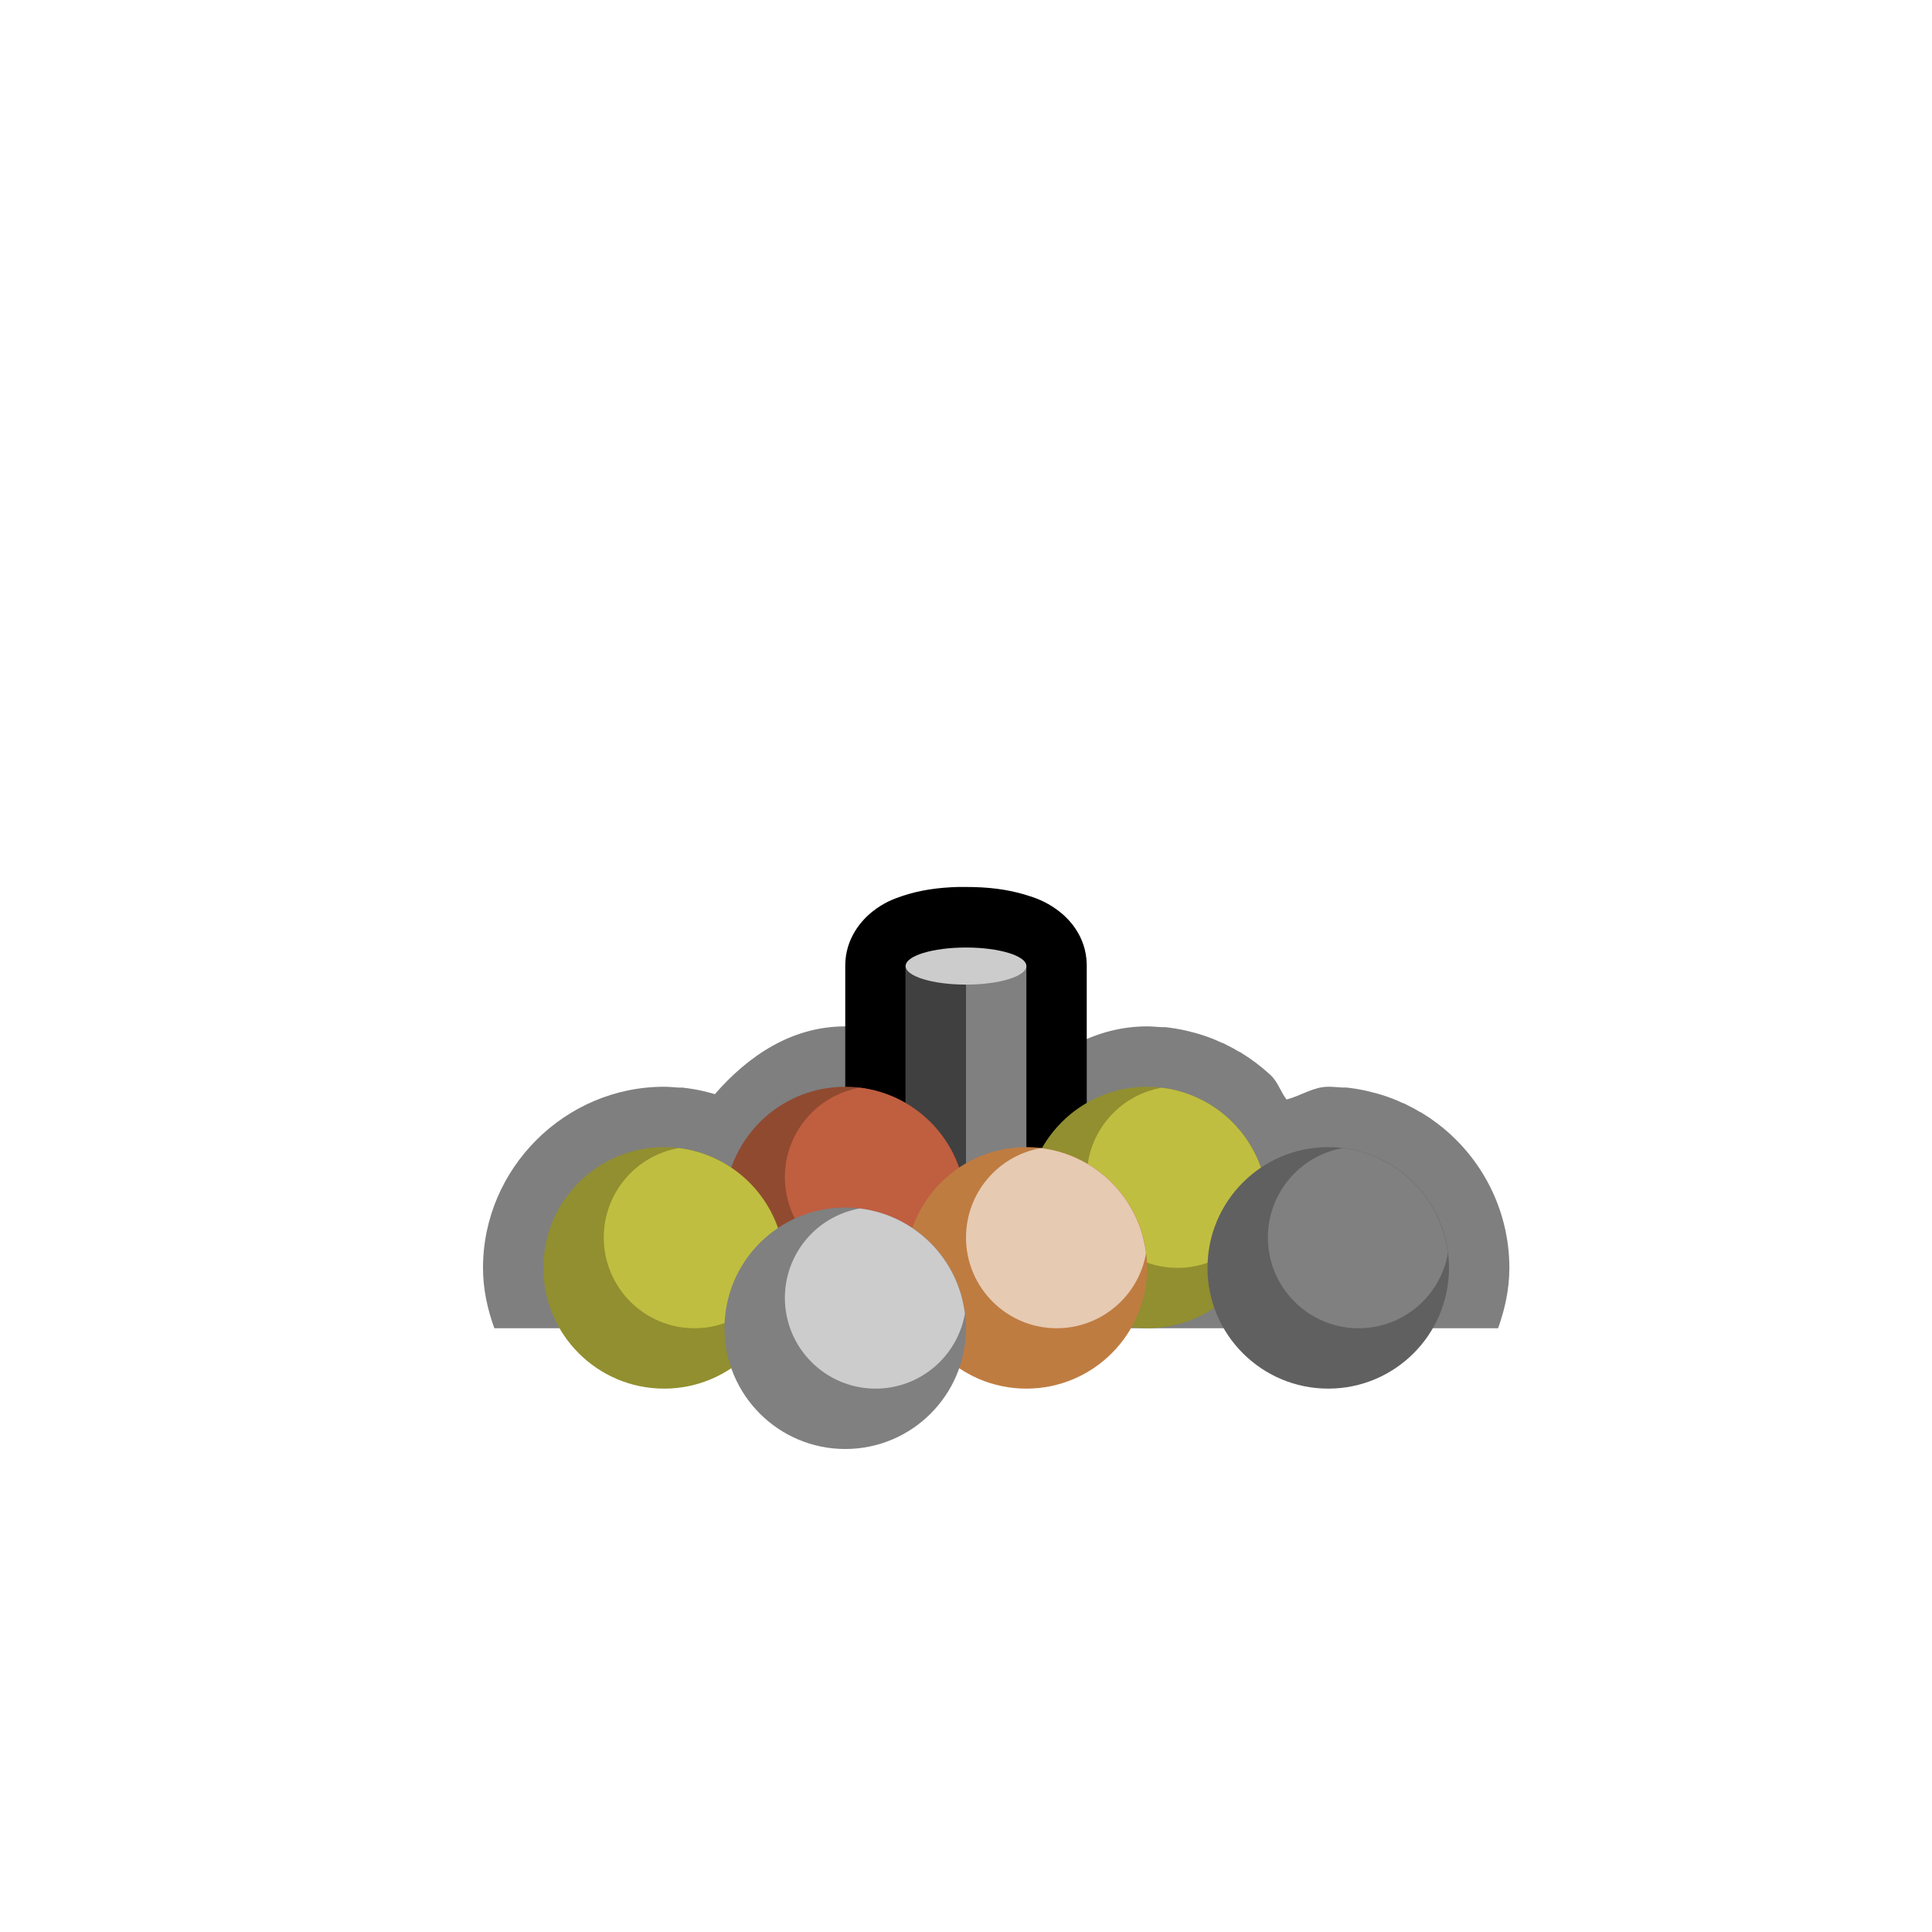
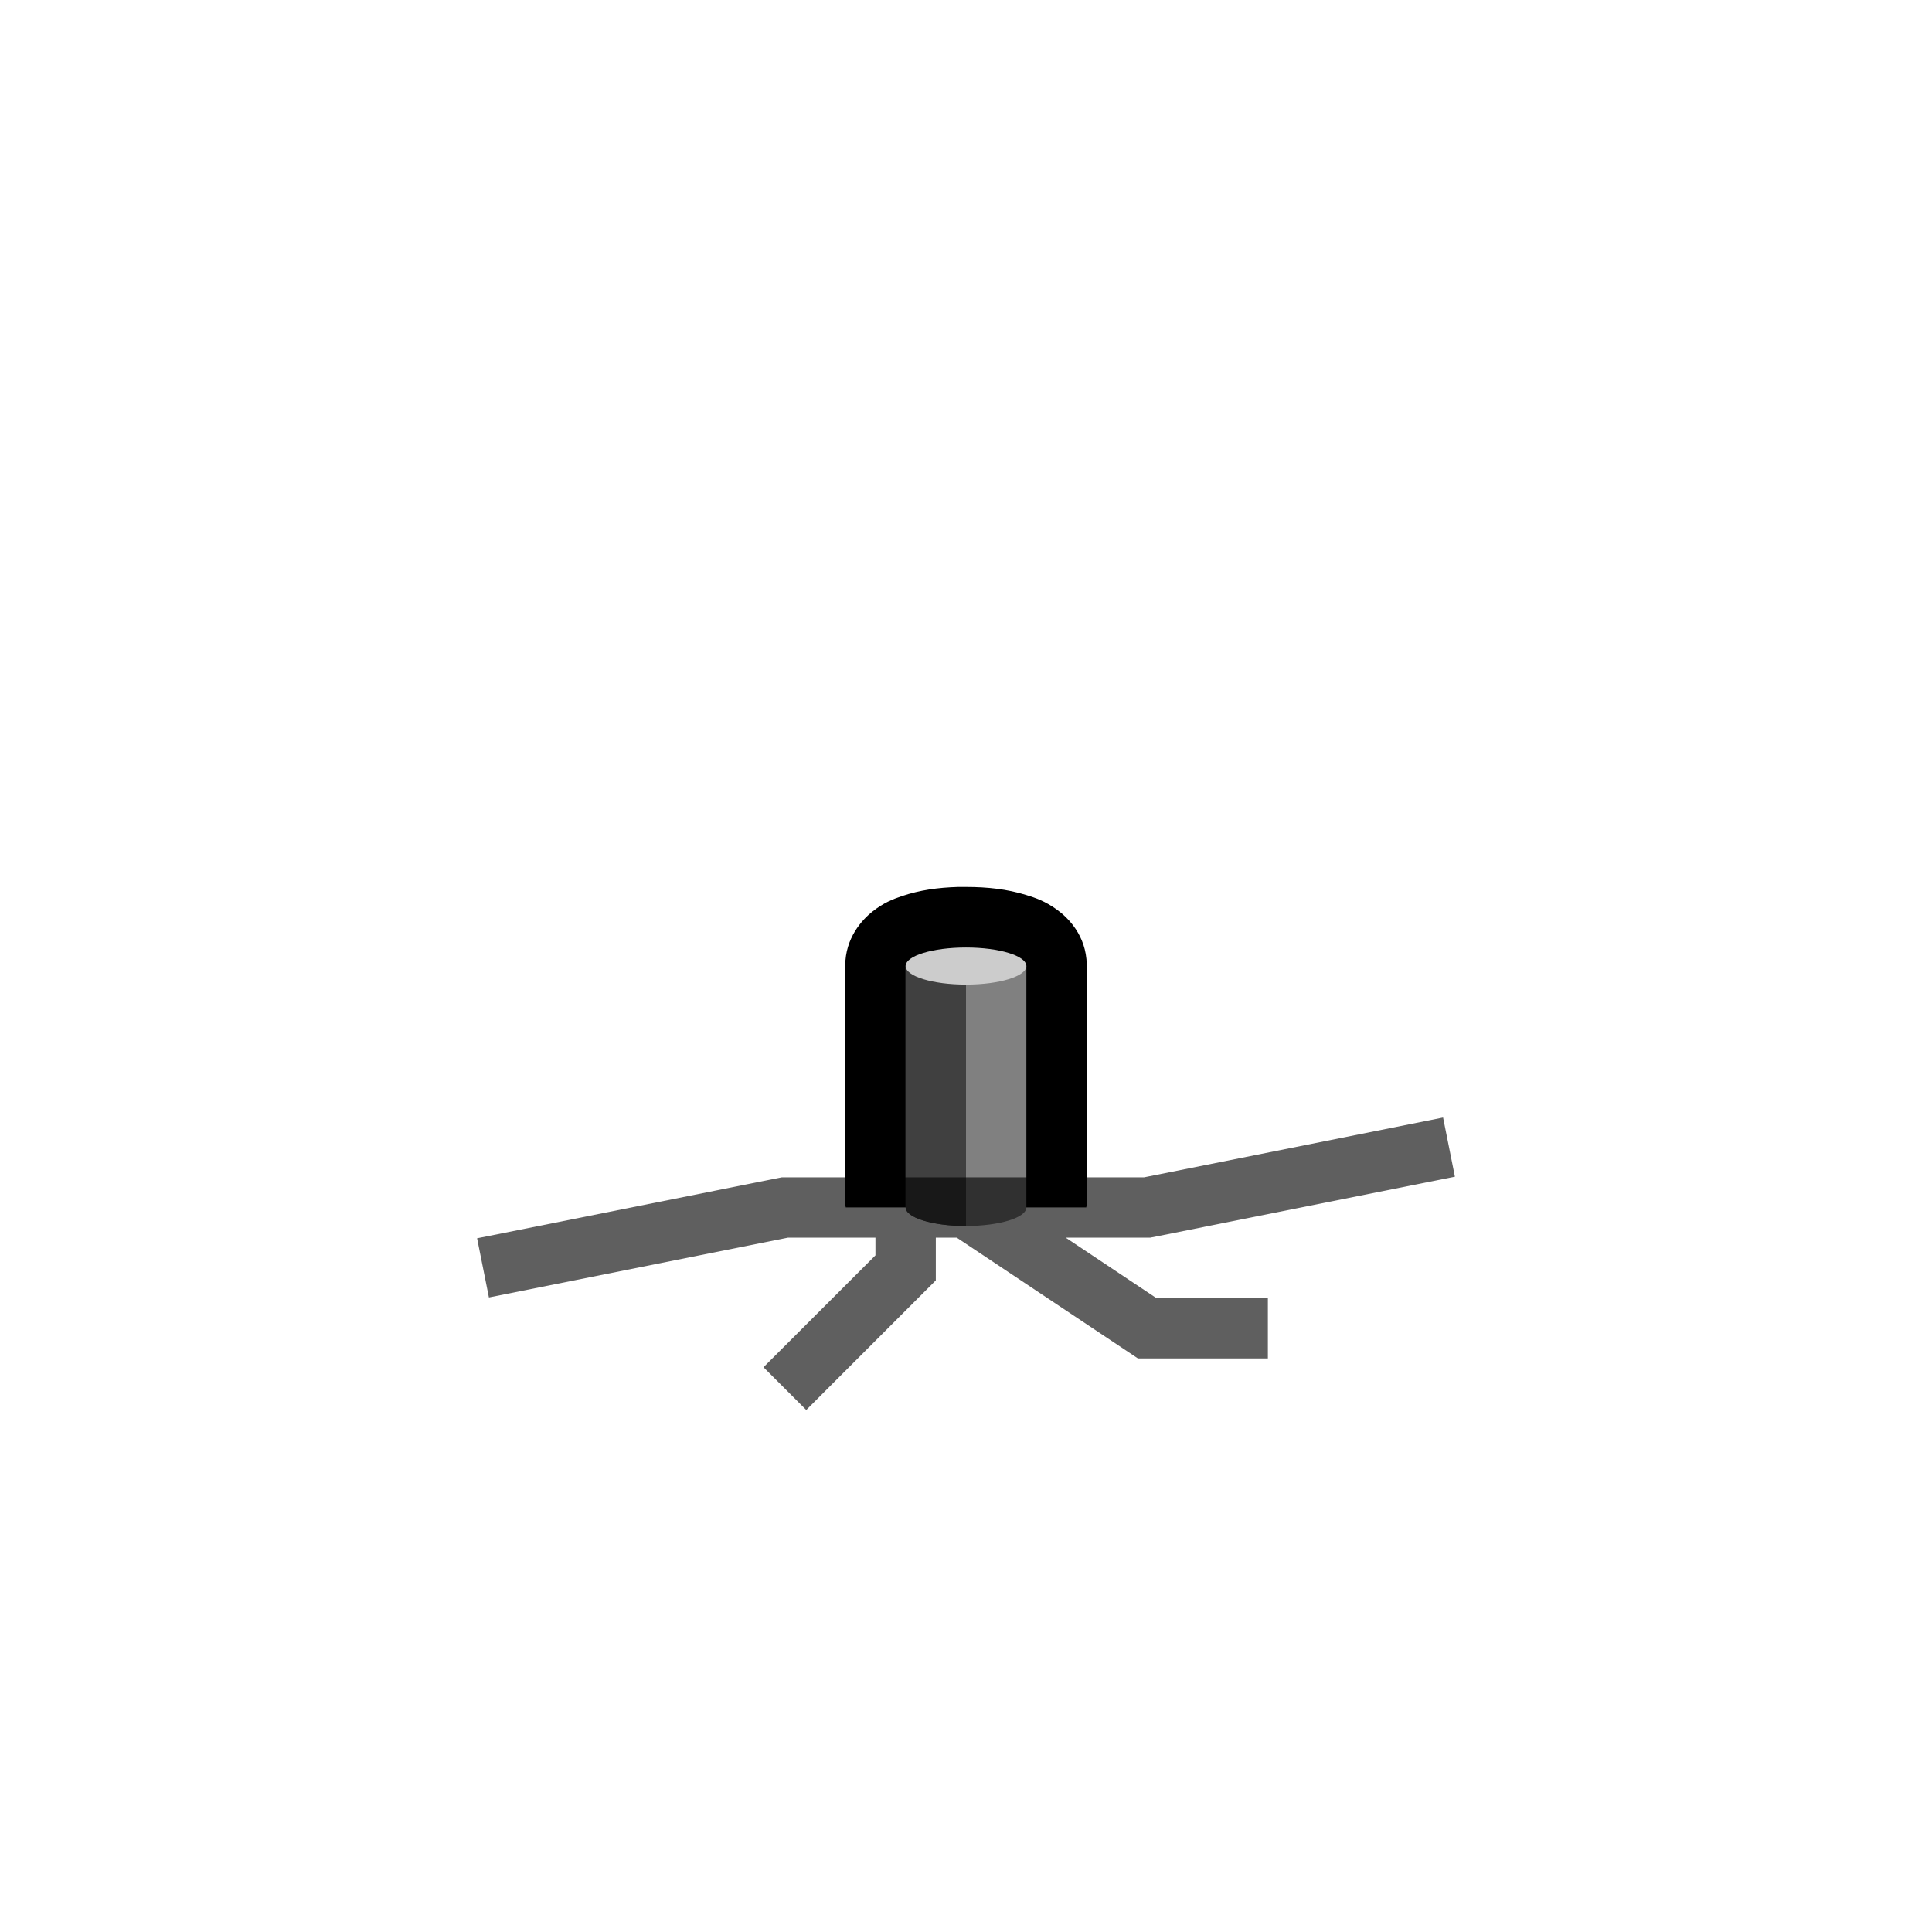
<svg xmlns="http://www.w3.org/2000/svg" width="32" height="32" id="svg3505" version="1.1" viewBox="0 0 32 32">
  <defs id="defs3507" />
  <g id="layer1">
    <g id="g4881">
      <g id="g8280">
        <g id="g8678">
          <g id="g8738">
            <g id="g9210">
              <g id="g9668">
                <g id="g5678">
                  <rect style="opacity:1;fill:none;fill-opacity:1;fill-rule:nonzero;stroke:none;stroke-width:2;stroke-linecap:butt;stroke-linejoin:round;stroke-miterlimit:4;stroke-dasharray:none;stroke-dashoffset:0;stroke-opacity:1" id="rect4879" width="32" height="32" x="0" y="0" />
                  <g id="g9192" transform="translate(0,2)">
-                     <path id="ellipse5618" d="m 13.998,15 c -0.882,0.001 -1.6,0.482 -2.158,1.123 -0.019,-0.006 -0.039,-0.012 -0.059,-0.018 l -0.002,0 c -0.027,-0.007 -0.055,-0.013 -0.082,-0.02 l 0.016,0.002 c -0.085,-0.021 -0.171,-0.039 -0.258,-0.053 l -0.002,0 -0.002,0 c -0.027,-0.004 -0.055,-0.008 -0.082,-0.012 l -0.004,0 -0.059,-0.008 -0.062,0 -0.004,0 C 11.162,16.009 11.083,16 11.004,16 l -0.002,0 L 11,16 c -1.645,0 -3,1.355 -3,3 0,0.352 0.074,0.685 0.188,1 l 16.625,0 C 24.926,19.685 25,19.352 25,19 l 0,-0.002 c -9.58e-4,-0.832 -0.349,-1.627 -0.959,-2.193 l 0,-0.002 -0.018,-0.016 c -0.069,-0.063 -0.142,-0.124 -0.217,-0.18 l -0.002,-0.002 -0.006,-0.004 c -0.074,-0.056 -0.15,-0.108 -0.229,-0.156 l -0.021,-0.014 -0.037,-0.021 0.029,0.02 c -0.077,-0.047 -0.155,-0.09 -0.236,-0.129 l -0.033,-0.018 -0.039,-0.014 -0.014,-0.006 c -0.045,-0.02 -0.089,-0.041 -0.135,-0.059 -0.037,-0.014 -0.074,-0.028 -0.111,-0.041 l -0.004,-0.002 -0.002,0 c -0.061,-0.021 -0.123,-0.04 -0.186,-0.057 l -0.002,0 c -0.027,-0.007 -0.055,-0.013 -0.082,-0.02 l 0.016,0.002 c -0.085,-0.021 -0.171,-0.039 -0.258,-0.053 l -0.002,0 -0.002,0 c -0.027,-0.004 -0.055,-0.008 -0.082,-0.012 l -0.004,0 -0.059,-0.008 -0.062,0 -0.004,0 C 22.162,16.009 22.083,16 22.004,16 l -0.002,0 -0.004,0 c -0.246,3.64e-4 -0.454,0.152 -0.689,0.211 -0.099,-0.129 -0.144,-0.293 -0.264,-0.404 l -0.004,-0.004 -0.018,-0.016 c -0.069,-0.063 -0.142,-0.124 -0.217,-0.18 l -0.002,-0.002 -0.006,-0.004 c -0.074,-0.056 -0.15,-0.108 -0.229,-0.156 l -0.021,-0.014 -0.037,-0.021 0.029,0.02 c -0.077,-0.047 -0.155,-0.09 -0.236,-0.129 l -0.033,-0.018 -0.039,-0.014 -0.014,-0.006 c -0.045,-0.02 -0.089,-0.041 -0.135,-0.059 -0.037,-0.014 -0.074,-0.028 -0.111,-0.041 l -0.004,-0.002 -0.002,0 c -0.061,-0.021 -0.123,-0.04 -0.186,-0.057 l -0.002,0 c -0.027,-0.007 -0.055,-0.013 -0.082,-0.02 l 0.016,0.002 c -0.085,-0.021 -0.171,-0.039 -0.258,-0.053 l -0.002,0 -0.002,0 c -0.027,-0.004 -0.055,-0.008 -0.082,-0.012 l -0.004,0 -0.059,-0.008 -0.062,0 -0.004,0 C 19.162,15.009 19.083,15 19.004,15 l -0.002,0 L 19,15 c -0.847,-4.5e-5 -1.576,0.433 -2.137,1.041 -0.197,0.01 -0.365,0.122 -0.555,0.17 -0.099,-0.129 -0.144,-0.293 -0.264,-0.404 l -0.004,-0.004 -0.018,-0.016 c -0.069,-0.063 -0.142,-0.124 -0.217,-0.18 l -0.002,-0.002 -0.006,-0.004 c -0.074,-0.056 -0.15,-0.108 -0.229,-0.156 l -0.021,-0.014 -0.037,-0.021 0.029,0.02 c -0.077,-0.047 -0.155,-0.09 -0.236,-0.129 l -0.033,-0.018 -0.039,-0.014 -0.014,-0.006 c -0.045,-0.02 -0.089,-0.041 -0.135,-0.059 -0.037,-0.014 -0.074,-0.028 -0.111,-0.041 l -0.004,-0.002 -0.002,0 c -0.061,-0.021 -0.123,-0.04 -0.186,-0.057 l -0.002,0 c -0.027,-0.007 -0.055,-0.013 -0.082,-0.02 l 0.016,0.002 c -0.085,-0.021 -0.171,-0.039 -0.258,-0.053 l -0.002,0 -0.002,0 c -0.027,-0.004 -0.055,-0.008 -0.082,-0.012 l -0.004,0 -0.059,-0.008 -0.062,0 -0.004,0 C 14.162,15.009 14.083,15 14.004,15 l -0.002,0 -0.004,0 z" style="color:black;font-style:normal;font-variant:normal;font-weight:normal;font-stretch:normal;font-size:medium;line-height:normal;font-family:sans-serif;text-indent:0;text-align:start;text-decoration:none;text-decoration-line:none;text-decoration-style:solid;text-decoration-color:black;letter-spacing:normal;word-spacing:normal;text-transform:none;direction:ltr;block-progression:tb;writing-mode:lr-tb;baseline-shift:baseline;text-anchor:start;white-space:normal;clip-rule:nonzero;display:inline;overflow:visible;visibility:visible;opacity:1;isolation:auto;mix-blend-mode:normal;color-interpolation:sRGB;color-interpolation-filters:linearRGB;solid-color:black;solid-opacity:1;fill:black;fill-opacity:0.502;fill-rule:nonzero;stroke:none;stroke-width:2;stroke-linecap:butt;stroke-linejoin:miter;stroke-miterlimit:4;stroke-dasharray:none;stroke-dashoffset:0;stroke-opacity:1;color-rendering:auto;image-rendering:auto;shape-rendering:auto;text-rendering:auto;enable-background:accumulate" />
-                     <path id="path4793" d="m 15.869,12.691 c -0.333,0.01 -0.632,0.051 -0.932,0.152 -0.15,0.051 -0.301,0.11 -0.482,0.252 C 14.273,13.237 14.001,13.54 14,13.991 l 0,0.002 0,0.004 0,3.934 0,0.004 c 1.17e-4,0.023 0.006,0.042 0.008,0.064 l 3.984,0 c 0.002,-0.022 0.008,-0.042 0.008,-0.064 l 0,-0.004 0,-3.934 0,-0.012 0,-0.01 C 17.991,13.495 17.691,13.199 17.502,13.064 17.313,12.928 17.154,12.872 16.996,12.824 16.68,12.727 16.357,12.691 16,12.691 c -0.038,-4.44e-4 -0.077,-5.83e-4 -0.115,0 l -0.008,0 -0.008,0 z" style="color:black;font-style:normal;font-variant:normal;font-weight:normal;font-stretch:normal;font-size:medium;line-height:normal;font-family:sans-serif;text-indent:0;text-align:start;text-decoration:none;text-decoration-line:none;text-decoration-style:solid;text-decoration-color:black;letter-spacing:normal;word-spacing:normal;text-transform:none;direction:ltr;block-progression:tb;writing-mode:lr-tb;baseline-shift:baseline;text-anchor:start;white-space:normal;clip-rule:nonzero;display:inline;overflow:visible;visibility:visible;opacity:1;isolation:auto;mix-blend-mode:normal;color-interpolation:sRGB;color-interpolation-filters:linearRGB;solid-color:black;solid-opacity:1;fill:black;fill-opacity:1;fill-rule:nonzero;stroke:none;stroke-width:2;stroke-linecap:butt;stroke-linejoin:miter;stroke-miterlimit:4;stroke-dasharray:none;stroke-dashoffset:0;stroke-opacity:1;color-rendering:auto;image-rendering:auto;shape-rendering:auto;text-rendering:auto;enable-background:accumulate" />
-                     <ellipse transform="scale(1,-1)" style="opacity:1;fill:gray;fill-opacity:1;fill-rule:nonzero;stroke:none;stroke-width:2;stroke-linecap:butt;stroke-linejoin:miter;stroke-miterlimit:4;stroke-dasharray:none;stroke-dashoffset:0;stroke-opacity:1" id="ellipse4805" cx="16" cy="-18" rx="1.999" ry="0.615" />
-                     <ellipse ry="0.615" rx="1.999" cy="-18" cx="16" id="ellipse4811" style="opacity:1;fill:#404040;fill-opacity:1;fill-rule:nonzero;stroke:none;stroke-width:2;stroke-linecap:butt;stroke-linejoin:miter;stroke-miterlimit:4;stroke-dasharray:none;stroke-dashoffset:0;stroke-opacity:1" transform="scale(1,-1)" />
-                     <g id="g5561" transform="translate(2,-2)">
-                       <circle r="2" style="opacity:1;fill:#918f2f;fill-opacity:1;fill-rule:nonzero;stroke:none;stroke-width:2;stroke-linecap:butt;stroke-linejoin:round;stroke-miterlimit:4;stroke-dasharray:none;stroke-dashoffset:0;stroke-opacity:1" id="circle5563" cx="17" cy="20" />
-                       <path id="path5565" d="M 17.242,18.016 A 1.503,1.505 0 0 0 16,19.496 1.503,1.505 0 0 0 17.504,21 1.503,1.505 0 0 0 18.982,19.76 2,2 0 0 0 17.242,18.016 Z" style="opacity:1;fill:#c0be40;fill-opacity:1;fill-rule:nonzero;stroke:none;stroke-width:2;stroke-linecap:butt;stroke-linejoin:round;stroke-miterlimit:4;stroke-dasharray:none;stroke-dashoffset:0;stroke-opacity:1" />
-                     </g>
-                     <path id="rect4821" d="m 15,13.995 0,4.004 a 1,0.307 0 0 0 1,0.307 1,0.307 0 0 0 1,-0.307 l 0,-4.004 -2,0 z" style="opacity:1;fill:gray;fill-opacity:1;fill-rule:nonzero;stroke:none;stroke-width:2;stroke-linecap:butt;stroke-linejoin:miter;stroke-miterlimit:4;stroke-dasharray:none;stroke-dashoffset:0;stroke-opacity:1" />
-                     <path id="path8729" d="m 15,13.986 0,4.014 a 1,0.308 0 0 0 1,0.307 l 0,-4.321 -1,0 z" style="opacity:1;fill:#404040;fill-opacity:1;fill-rule:nonzero;stroke:none;stroke-width:2;stroke-linecap:butt;stroke-linejoin:miter;stroke-miterlimit:4;stroke-dasharray:none;stroke-dashoffset:0;stroke-opacity:1" />
-                     <ellipse ry="0.307" rx="1" cy="-14.001" cx="16" id="ellipse4819" style="opacity:1;fill:#ccc;fill-opacity:1;fill-rule:nonzero;stroke:none;stroke-width:2;stroke-linecap:butt;stroke-linejoin:miter;stroke-miterlimit:4;stroke-dasharray:none;stroke-dashoffset:0;stroke-opacity:1" transform="scale(1,-1)" />
-                     <circle style="opacity:1;fill:none;fill-opacity:1;fill-rule:nonzero;stroke:none;stroke-width:2;stroke-linecap:butt;stroke-linejoin:round;stroke-miterlimit:4;stroke-dasharray:none;stroke-dashoffset:0;stroke-opacity:1" id="circle8196" cx="15.486" cy="19.5" r="0.5" />
-                     <g id="g4920" transform="translate(5,-1)">
-                       <circle r="2" style="opacity:1;fill:#606060;fill-opacity:1;fill-rule:nonzero;stroke:none;stroke-width:2;stroke-linecap:butt;stroke-linejoin:round;stroke-miterlimit:4;stroke-dasharray:none;stroke-dashoffset:0;stroke-opacity:1" id="circle4922" cx="17" cy="20" />
-                       <path id="path4924" d="M 17.242,18.016 A 1.503,1.505 0 0 0 16,19.496 1.503,1.505 0 0 0 17.504,21 1.503,1.505 0 0 0 18.982,19.76 2,2 0 0 0 17.242,18.016 Z" style="opacity:1;fill:gray;fill-opacity:1;fill-rule:nonzero;stroke:none;stroke-width:2;stroke-linecap:butt;stroke-linejoin:round;stroke-miterlimit:4;stroke-dasharray:none;stroke-dashoffset:0;stroke-opacity:1" />
-                     </g>
-                     <g id="g4926" transform="translate(-3,-2)">
-                       <circle r="2" style="opacity:1;fill:#904a30;fill-opacity:1;fill-rule:nonzero;stroke:none;stroke-width:2;stroke-linecap:butt;stroke-linejoin:round;stroke-miterlimit:4;stroke-dasharray:none;stroke-dashoffset:0;stroke-opacity:1" id="circle4928" cx="17" cy="20" />
-                       <path id="path4930" d="M 17.242,18.016 A 1.503,1.505 0 0 0 16,19.496 1.503,1.505 0 0 0 17.504,21 1.503,1.505 0 0 0 18.982,19.76 2,2 0 0 0 17.242,18.016 Z" style="opacity:1;fill:#c05e40;fill-opacity:1;fill-rule:nonzero;stroke:none;stroke-width:2;stroke-linecap:butt;stroke-linejoin:round;stroke-miterlimit:4;stroke-dasharray:none;stroke-dashoffset:0;stroke-opacity:1" />
-                     </g>
-                     <g transform="translate(0,-1)" id="g4910">
-                       <circle r="2" style="opacity:1;fill:#bf7c41;fill-opacity:1;fill-rule:nonzero;stroke:none;stroke-width:2;stroke-linecap:butt;stroke-linejoin:round;stroke-miterlimit:4;stroke-dasharray:none;stroke-dashoffset:0;stroke-opacity:1" id="circle8200" cx="17" cy="20" />
-                       <path id="circle4890" d="M 17.242,18.016 A 1.503,1.505 0 0 0 16,19.496 1.503,1.505 0 0 0 17.504,21 1.503,1.505 0 0 0 18.982,19.76 2,2 0 0 0 17.242,18.016 Z" style="opacity:1;fill:#e6cab2;fill-opacity:1;fill-rule:nonzero;stroke:none;stroke-width:2;stroke-linecap:butt;stroke-linejoin:round;stroke-miterlimit:4;stroke-dasharray:none;stroke-dashoffset:0;stroke-opacity:1" />
-                     </g>
-                     <g transform="translate(-6,-1)" id="g4932">
-                       <circle cy="20" cx="17" id="circle4934" style="opacity:1;fill:#918f2f;fill-opacity:1;fill-rule:nonzero;stroke:none;stroke-width:2;stroke-linecap:butt;stroke-linejoin:round;stroke-miterlimit:4;stroke-dasharray:none;stroke-dashoffset:0;stroke-opacity:1" r="2" />
-                       <path style="opacity:1;fill:#c0be40;fill-opacity:1;fill-rule:nonzero;stroke:none;stroke-width:2;stroke-linecap:butt;stroke-linejoin:round;stroke-miterlimit:4;stroke-dasharray:none;stroke-dashoffset:0;stroke-opacity:1" d="M 17.242,18.016 A 1.503,1.505 0 0 0 16,19.496 1.503,1.505 0 0 0 17.504,21 1.503,1.505 0 0 0 18.982,19.76 2,2 0 0 0 17.242,18.016 Z" id="path4936" />
-                     </g>
-                     <g transform="translate(-3,0)" id="g4938">
-                       <circle cy="20" cx="17" id="circle4940" style="opacity:1;fill:gray;fill-opacity:1;fill-rule:nonzero;stroke:none;stroke-width:2;stroke-linecap:butt;stroke-linejoin:round;stroke-miterlimit:4;stroke-dasharray:none;stroke-dashoffset:0;stroke-opacity:1" r="2" />
-                       <path style="opacity:1;fill:#ccc;fill-opacity:1;fill-rule:nonzero;stroke:none;stroke-width:2;stroke-linecap:butt;stroke-linejoin:round;stroke-miterlimit:4;stroke-dasharray:none;stroke-dashoffset:0;stroke-opacity:1" d="M 17.242,18.016 A 1.503,1.505 0 0 0 16,19.496 1.503,1.505 0 0 0 17.504,21 1.503,1.505 0 0 0 18.982,19.76 2,2 0 0 0 17.242,18.016 Z" id="path4942" />
+                     <g id="g5135">
+                       <rect y="-2" x="0" height="32" width="32" id="rect5133" style="opacity:1;fill:none;fill-opacity:0.5;fill-rule:nonzero;stroke:none;stroke-width:1;stroke-linecap:butt;stroke-linejoin:miter;stroke-miterlimit:4;stroke-dasharray:none;stroke-dashoffset:0;stroke-opacity:0.627" />
+                       <path style="color:black;font-style:normal;font-variant:normal;font-weight:normal;font-stretch:normal;font-size:medium;line-height:normal;font-family:sans-serif;text-indent:0;text-align:start;text-decoration:none;text-decoration-line:none;text-decoration-style:solid;text-decoration-color:black;letter-spacing:normal;word-spacing:normal;text-transform:none;direction:ltr;block-progression:tb;writing-mode:lr-tb;baseline-shift:baseline;text-anchor:start;white-space:normal;clip-rule:nonzero;display:inline;overflow:visible;visibility:visible;opacity:1;isolation:auto;mix-blend-mode:normal;color-interpolation:sRGB;color-interpolation-filters:linearRGB;solid-color:black;solid-opacity:1;fill:black;fill-opacity:1;fill-rule:nonzero;stroke:none;stroke-width:2;stroke-linecap:butt;stroke-linejoin:miter;stroke-miterlimit:4;stroke-dasharray:none;stroke-dashoffset:0;stroke-opacity:1;color-rendering:auto;image-rendering:auto;shape-rendering:auto;text-rendering:auto;enable-background:accumulate" d="m 15.869,12.691 c -0.333,0.01 -0.632,0.051 -0.932,0.152 -0.15,0.051 -0.301,0.11 -0.482,0.252 C 14.273,13.237 14.001,13.54 14,13.991 l 0,0.002 0,0.004 0,3.934 0,0.004 c 1.17e-4,0.023 0.006,0.042 0.008,0.064 l 3.984,0 c 0.002,-0.022 0.008,-0.042 0.008,-0.064 l 0,-0.004 0,-3.934 0,-0.012 0,-0.01 C 17.991,13.495 17.691,13.199 17.502,13.064 17.313,12.928 17.154,12.872 16.996,12.824 16.68,12.727 16.357,12.691 16,12.691 c -0.038,-4.44e-4 -0.077,-5.83e-4 -0.115,0 l -0.008,0 -0.008,0 z" id="path4793" />
+                       <path style="opacity:1;fill:gray;fill-opacity:1;fill-rule:nonzero;stroke:none;stroke-width:2;stroke-linecap:butt;stroke-linejoin:miter;stroke-miterlimit:4;stroke-dasharray:none;stroke-dashoffset:0;stroke-opacity:1" d="m 15,13.995 0,4.004 a 1,0.307 0 0 0 1,0.307 1,0.307 0 0 0 1,-0.307 l 0,-4.004 -2,0 z" id="rect4821" />
+                       <path style="opacity:1;fill:#404040;fill-opacity:1;fill-rule:nonzero;stroke:none;stroke-width:2;stroke-linecap:butt;stroke-linejoin:miter;stroke-miterlimit:4;stroke-dasharray:none;stroke-dashoffset:0;stroke-opacity:1" d="m 15,13.986 0,4.014 a 1,0.308 0 0 0 1,0.307 l 0,-4.321 -1,0 z" id="path8729" />
+                       <ellipse transform="scale(1,-1)" style="opacity:1;fill:#ccc;fill-opacity:1;fill-rule:nonzero;stroke:none;stroke-width:2;stroke-linecap:butt;stroke-linejoin:miter;stroke-miterlimit:4;stroke-dasharray:none;stroke-dashoffset:0;stroke-opacity:1" id="ellipse4819" cx="16" cy="-14.001" rx="1" ry="0.307" />
+                       <path id="path5120" transform="translate(0,-2)" d="M 23.902 18.51 L 18.951 19.5 L 12.951 19.5 L 7.902 20.51 L 8.098 21.49 L 13.049 20.5 L 14.5 20.5 L 14.5 20.793 L 12.646 22.646 L 13.354 23.354 L 15.5 21.207 L 15.5 20.5 L 15.848 20.5 L 18.848 22.5 L 21 22.5 L 21 21.5 L 19.152 21.5 L 17.652 20.5 L 19.049 20.5 L 24.098 19.49 L 23.902 18.51 z " style="color:black;font-style:normal;font-variant:normal;font-weight:normal;font-stretch:normal;font-size:medium;line-height:normal;font-family:sans-serif;text-indent:0;text-align:start;text-decoration:none;text-decoration-line:none;text-decoration-style:solid;text-decoration-color:black;letter-spacing:normal;word-spacing:normal;text-transform:none;direction:ltr;block-progression:tb;writing-mode:lr-tb;baseline-shift:baseline;text-anchor:start;white-space:normal;clip-rule:nonzero;display:inline;overflow:visible;visibility:visible;opacity:1;isolation:auto;mix-blend-mode:normal;color-interpolation:sRGB;color-interpolation-filters:linearRGB;solid-color:black;solid-opacity:1;fill:black;fill-opacity:0.627;fill-rule:nonzero;stroke:none;stroke-width:1;stroke-linecap:butt;stroke-linejoin:miter;stroke-miterlimit:4;stroke-dasharray:none;stroke-dashoffset:0;stroke-opacity:1;color-rendering:auto;image-rendering:auto;shape-rendering:auto;text-rendering:auto;enable-background:accumulate" />
                    </g>
                  </g>
                </g>
              </g>
            </g>
          </g>
        </g>
      </g>
    </g>
  </g>
</svg>
